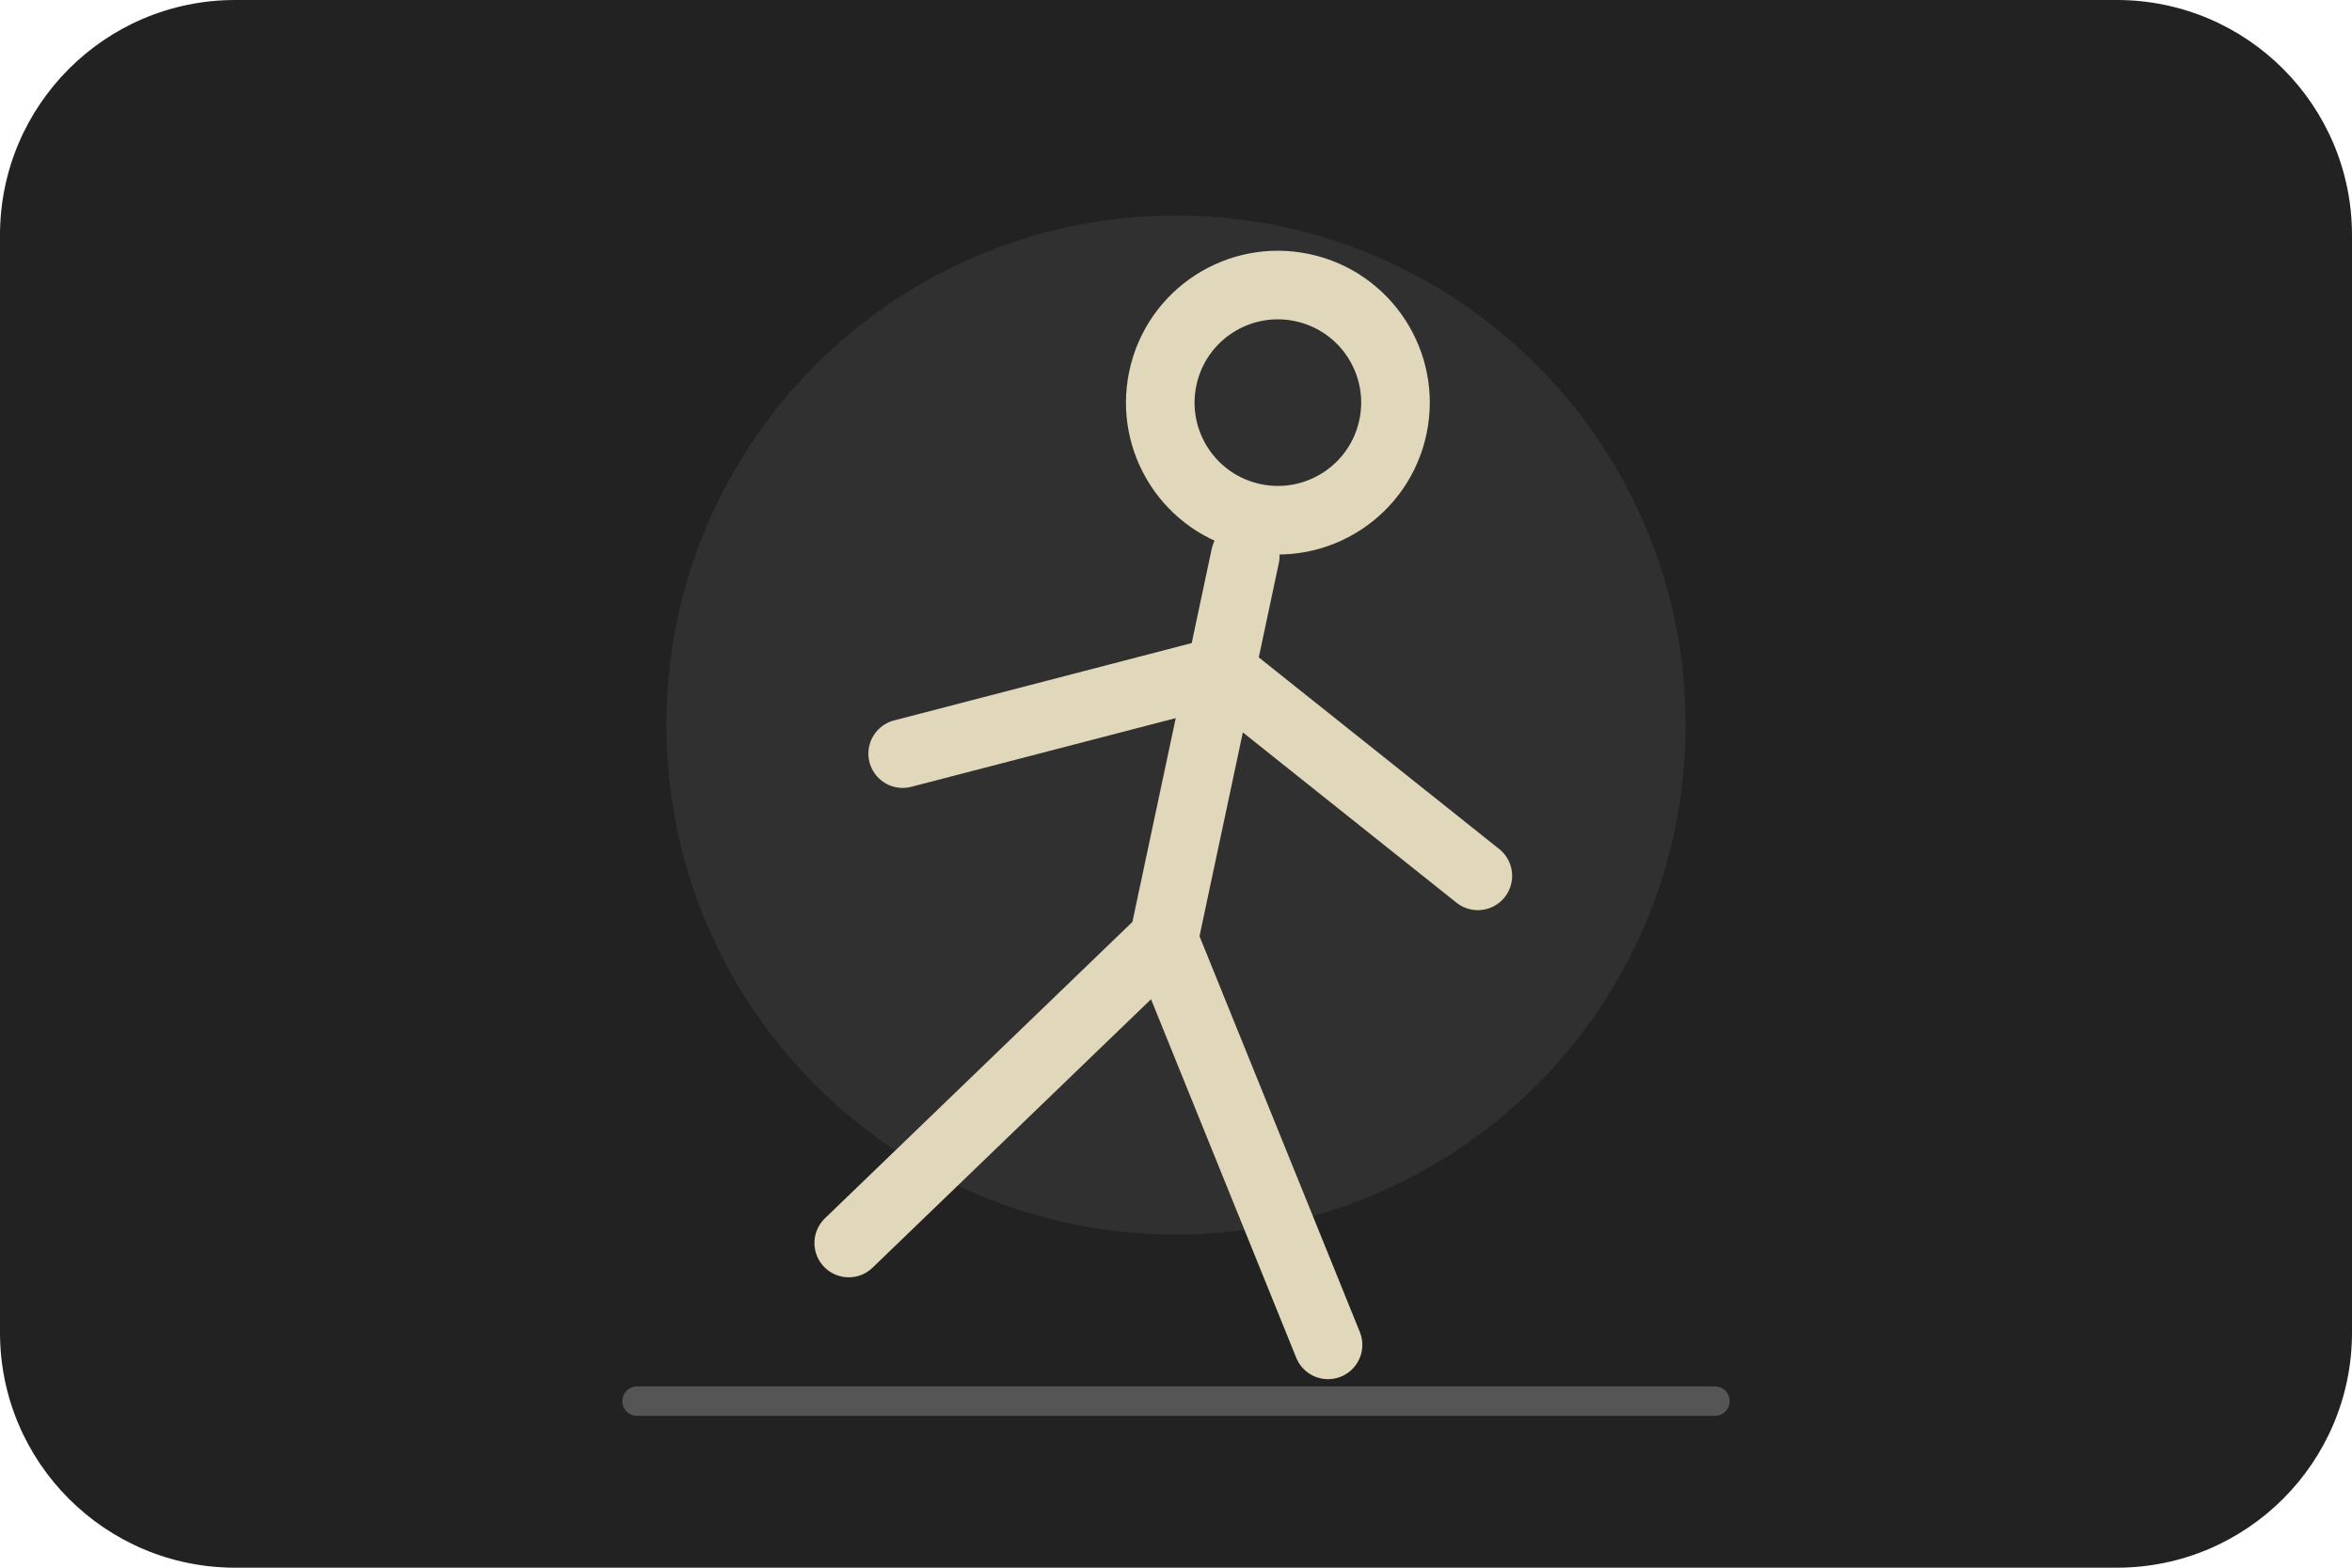
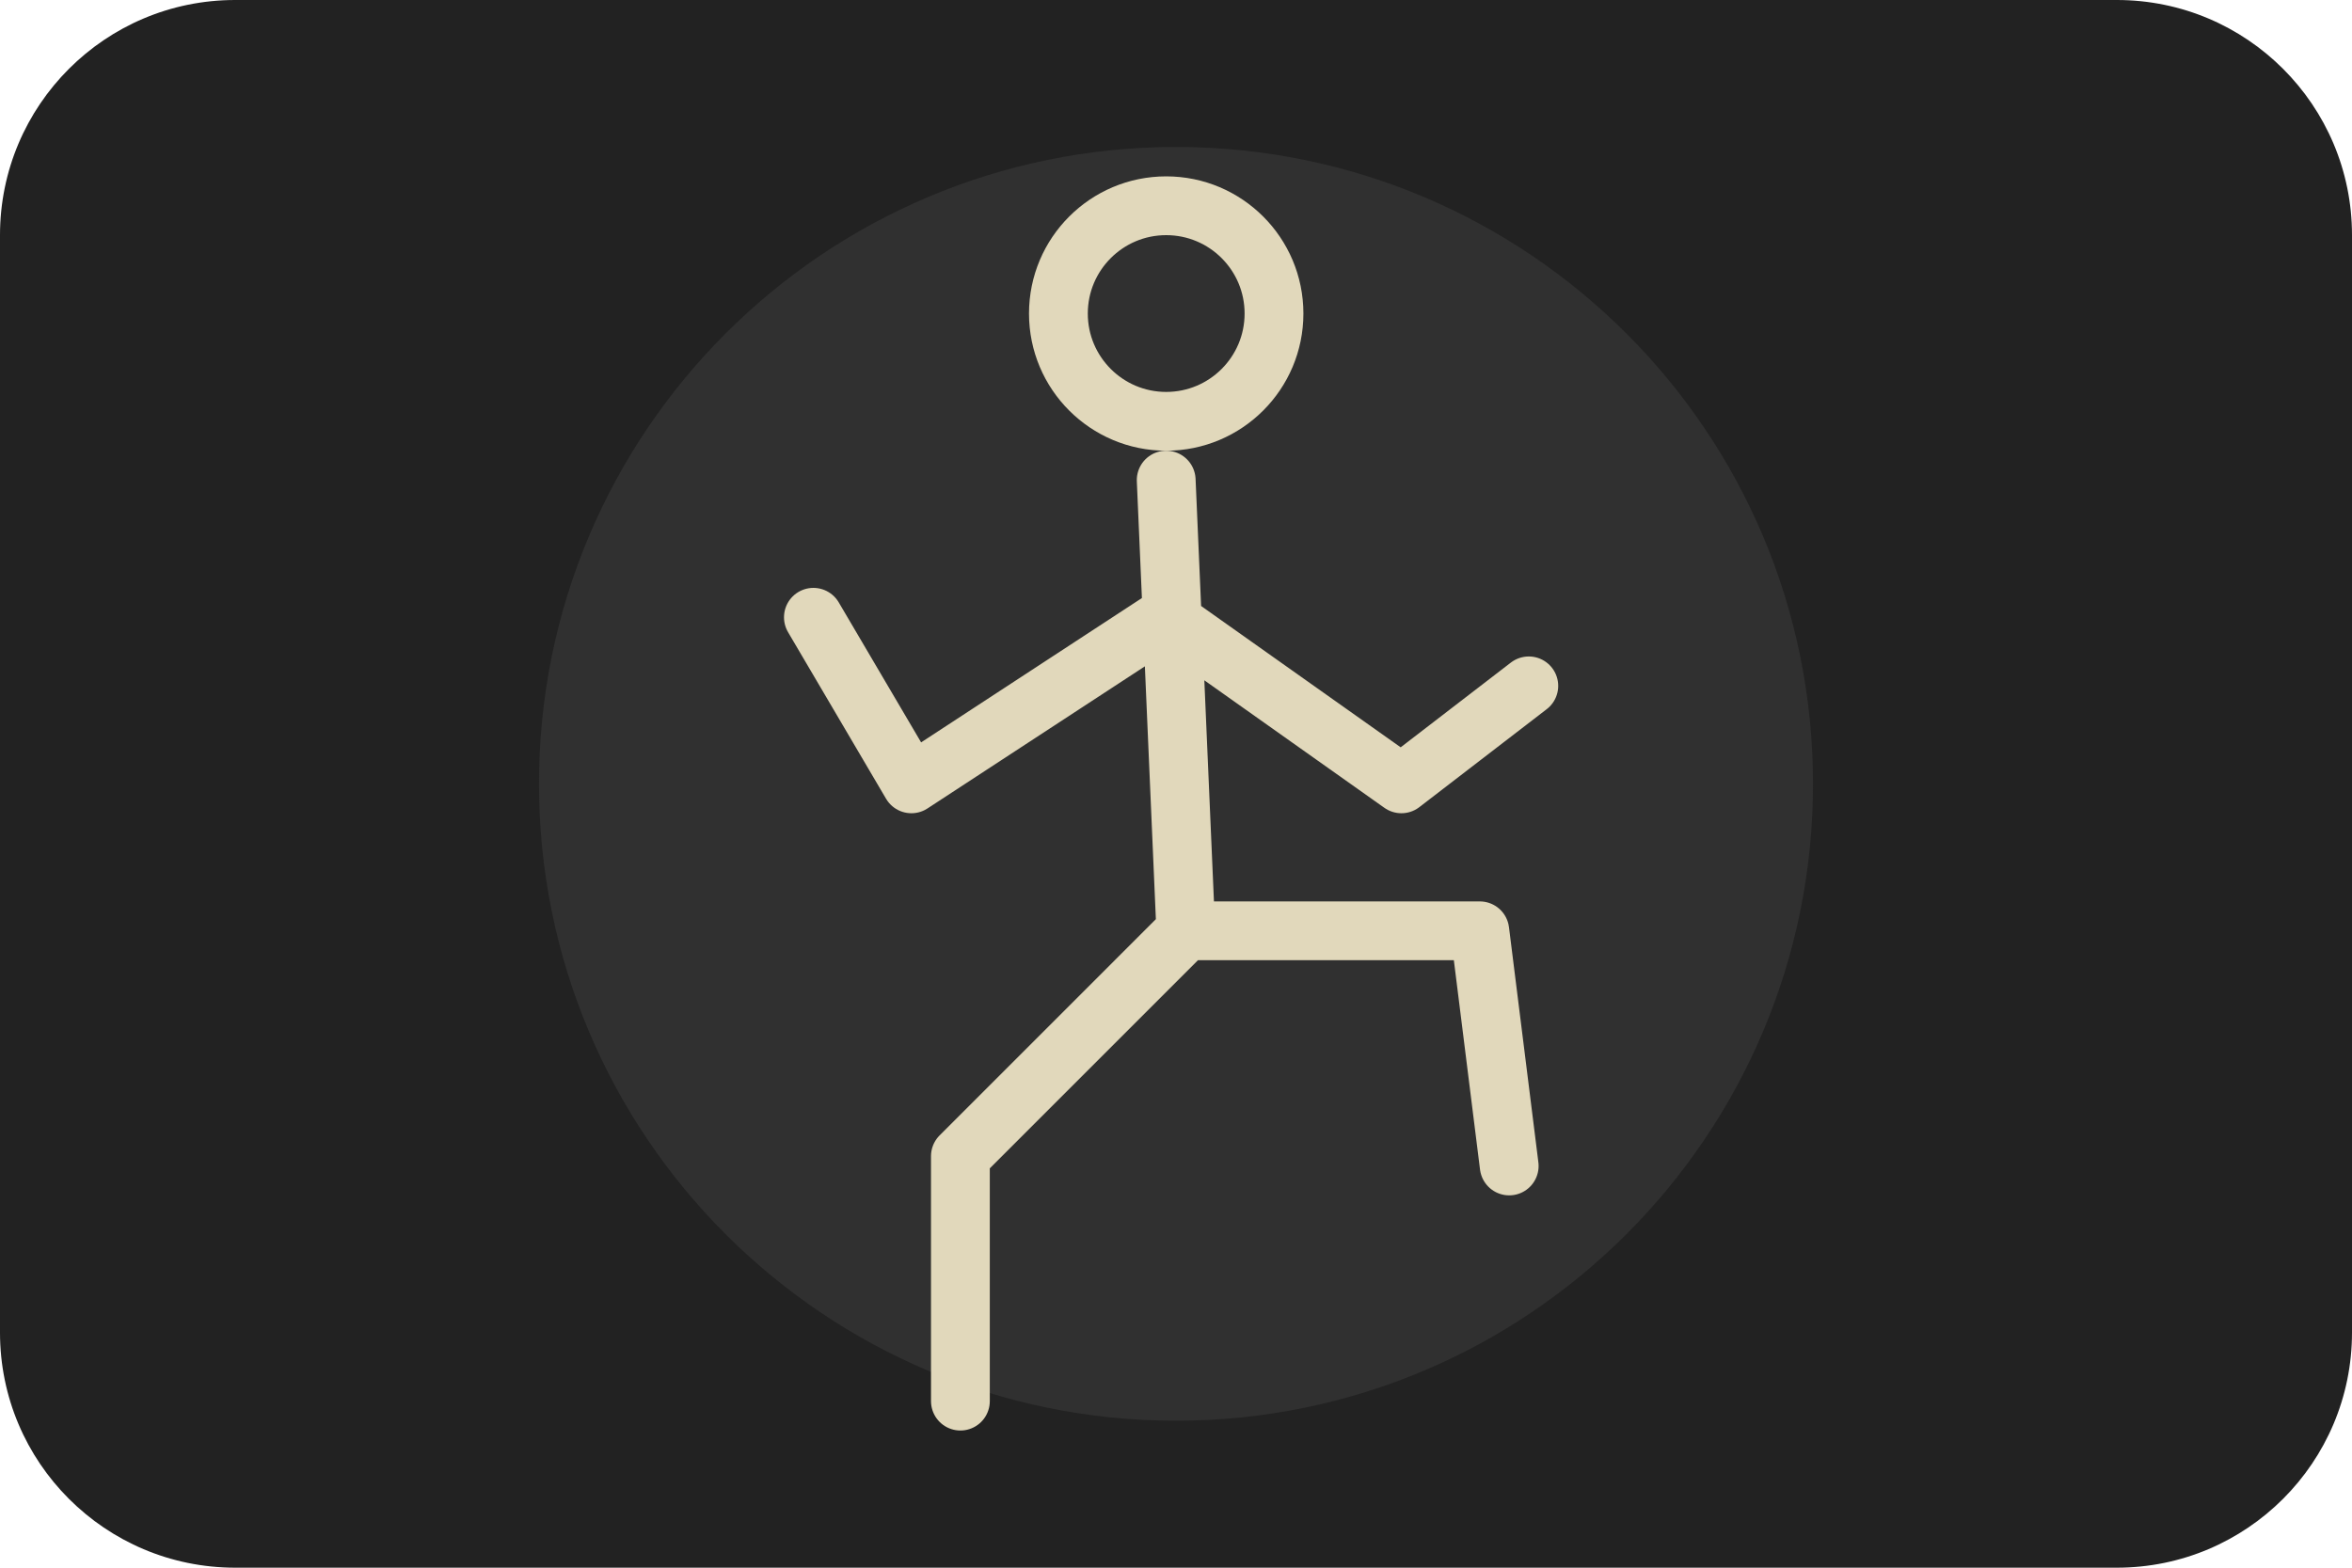
- <svg xmlns="http://www.w3.org/2000/svg" viewBox="0 0 240 160" role="img">
+ <svg xmlns="http://www.w3.org/2000/svg" viewBox="0 0 240 160" role="img" aria-label="راه‌رفتن درجا">
  <rect width="240" height="160" rx="24" fill="#222" />
-   <circle cx="120" cy="74" r="52" fill="#303030" />
-   <g fill="none" stroke="#e1d8bb" stroke-width="7" stroke-linecap="round" stroke-linejoin="round" transform="rotate(12 120 90)">
-     <circle cx="120" cy="40" r="12" />
-     <path d="M120 56v40m0-28-30 15m30-15 30 15m-30 13-25 37m25-37 25 37" />
+   <circle cx="120" cy="80" r="65" fill="#303030" />
+   <g fill="none" stroke="#e1d8bb" stroke-width="6" stroke-linecap="round" stroke-linejoin="round">
+     <circle cx="119" cy="32" r="11" />
+     <path d="M119 49L121 95L98 118V143 M121 95L151 95L154 119 M119 63L93 80L83 63 M119 63L143 80L156 70" />
  </g>
-   <path d="M65 143h110" stroke="#555" stroke-width="3" stroke-linecap="round" />
+   <style>.equipment,.ground{stroke:#777;stroke-width:3}</style>
</svg>
